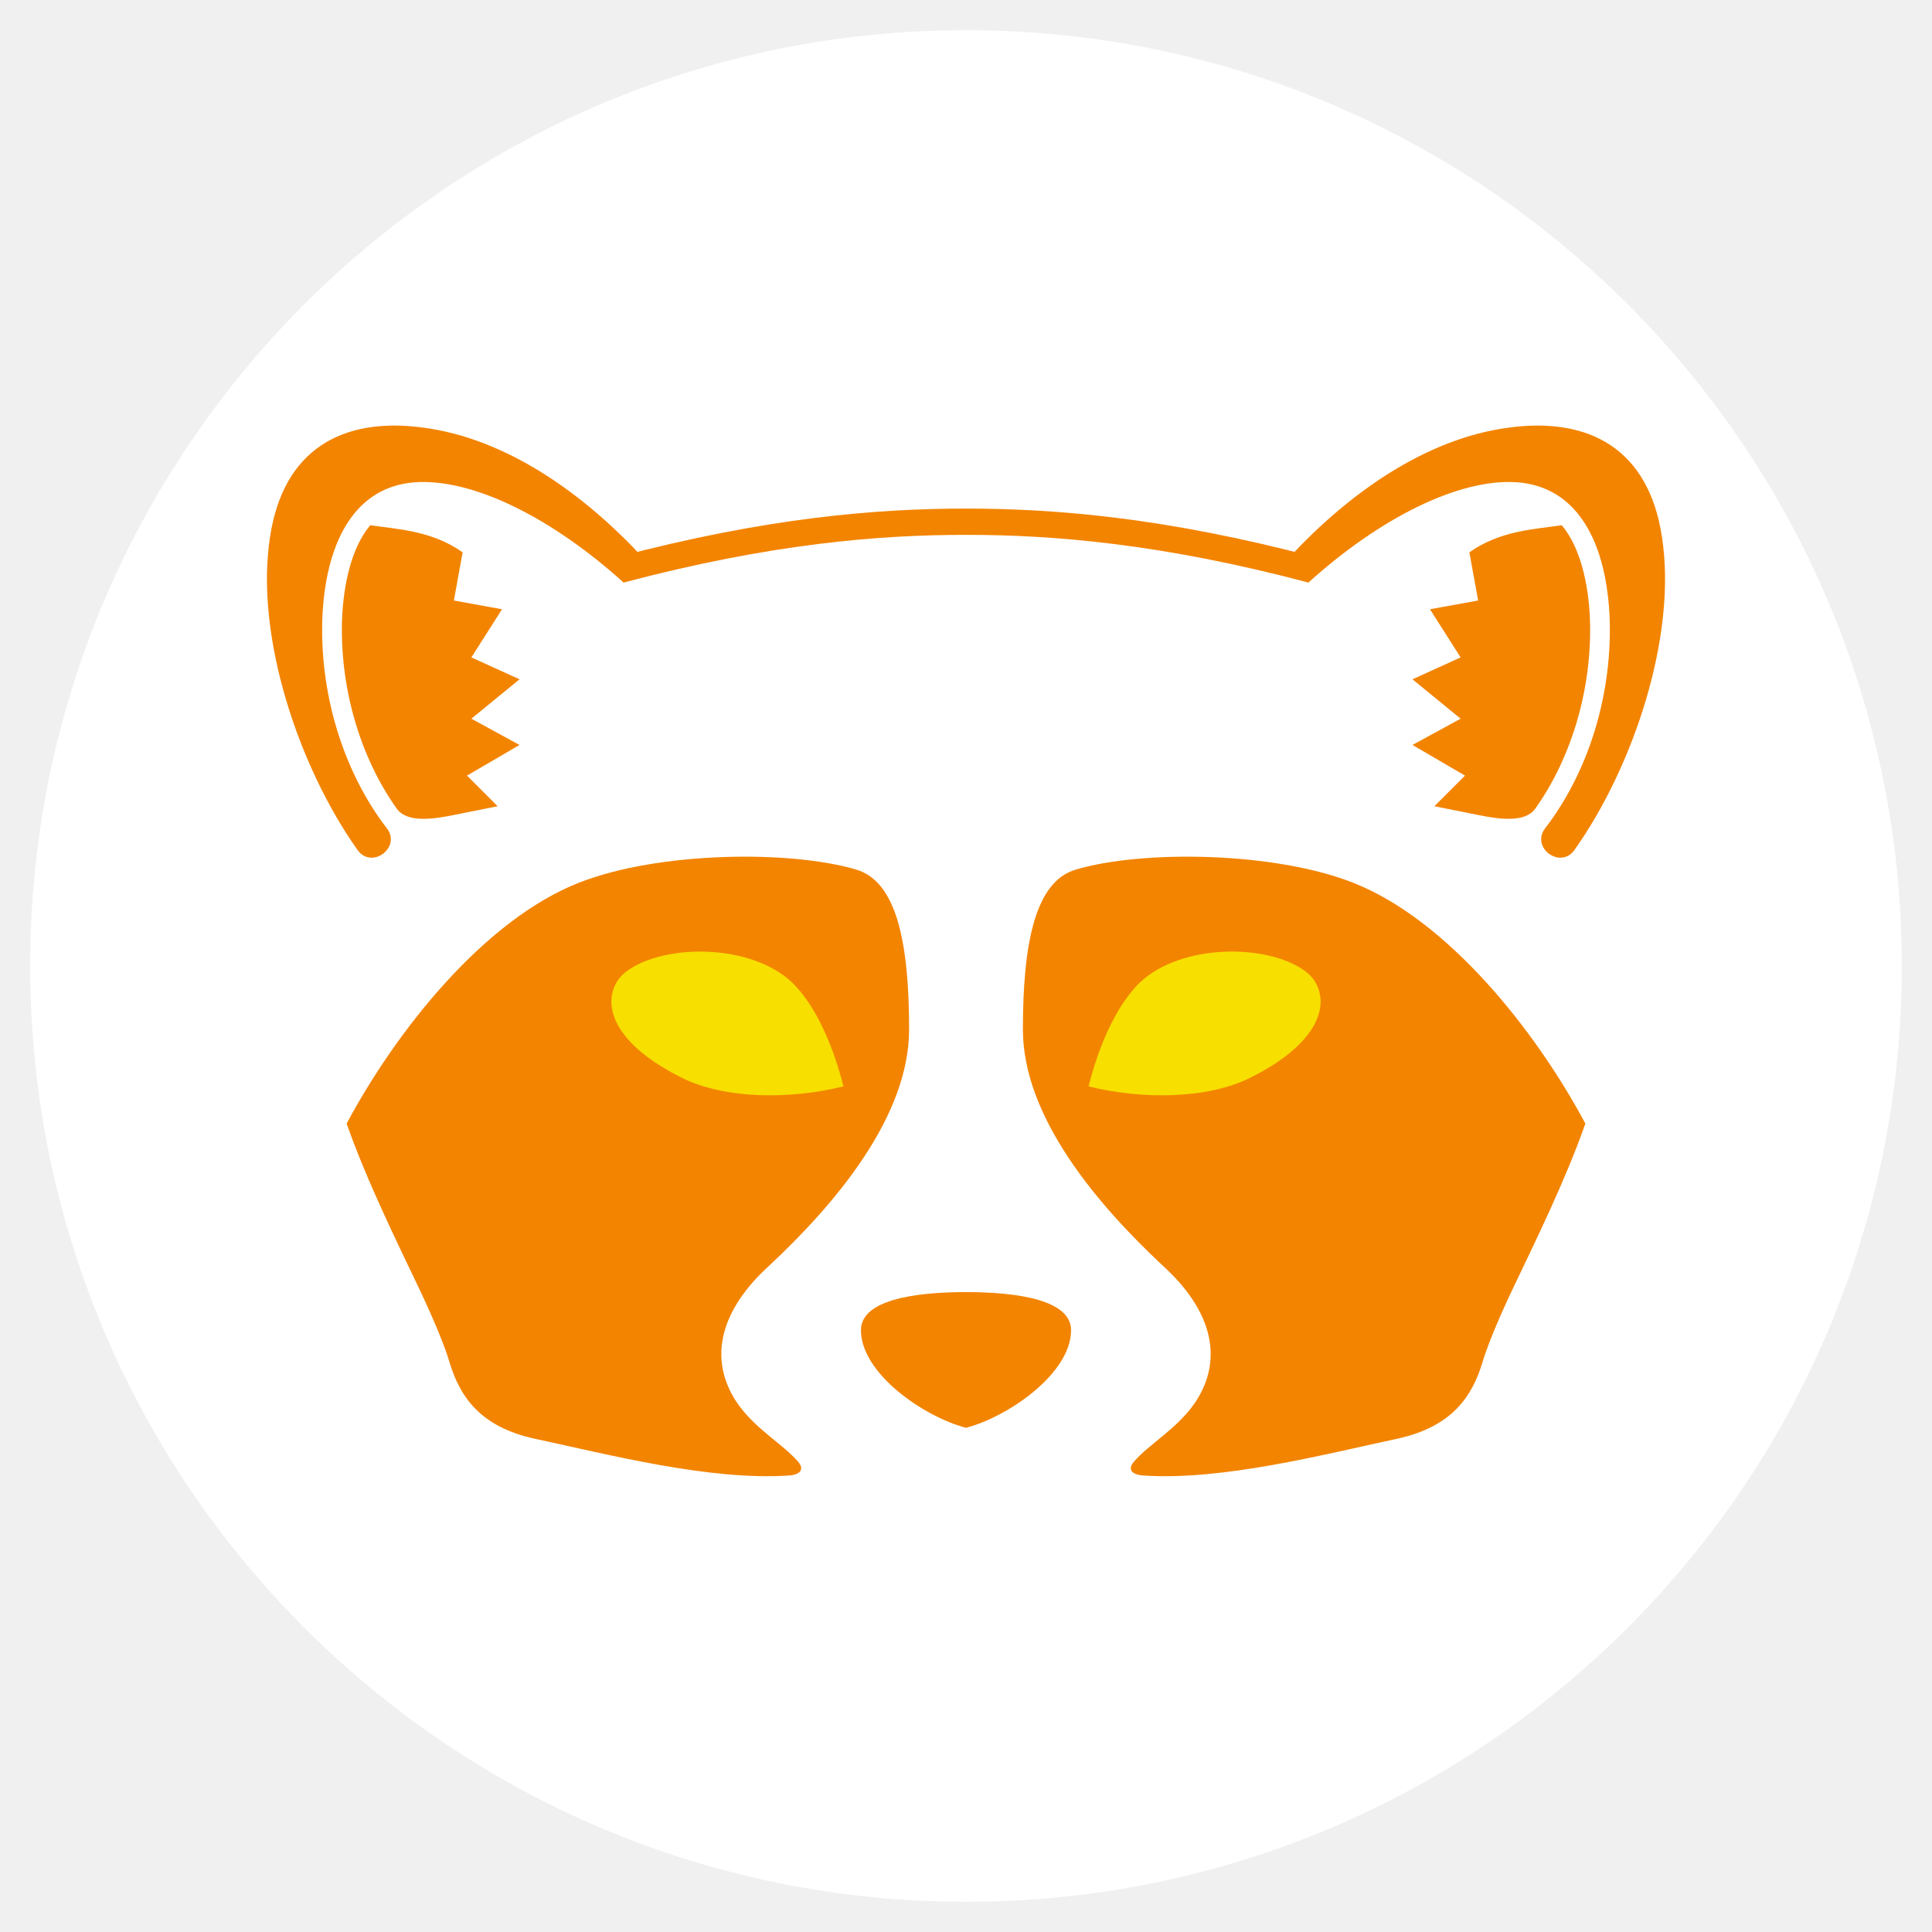
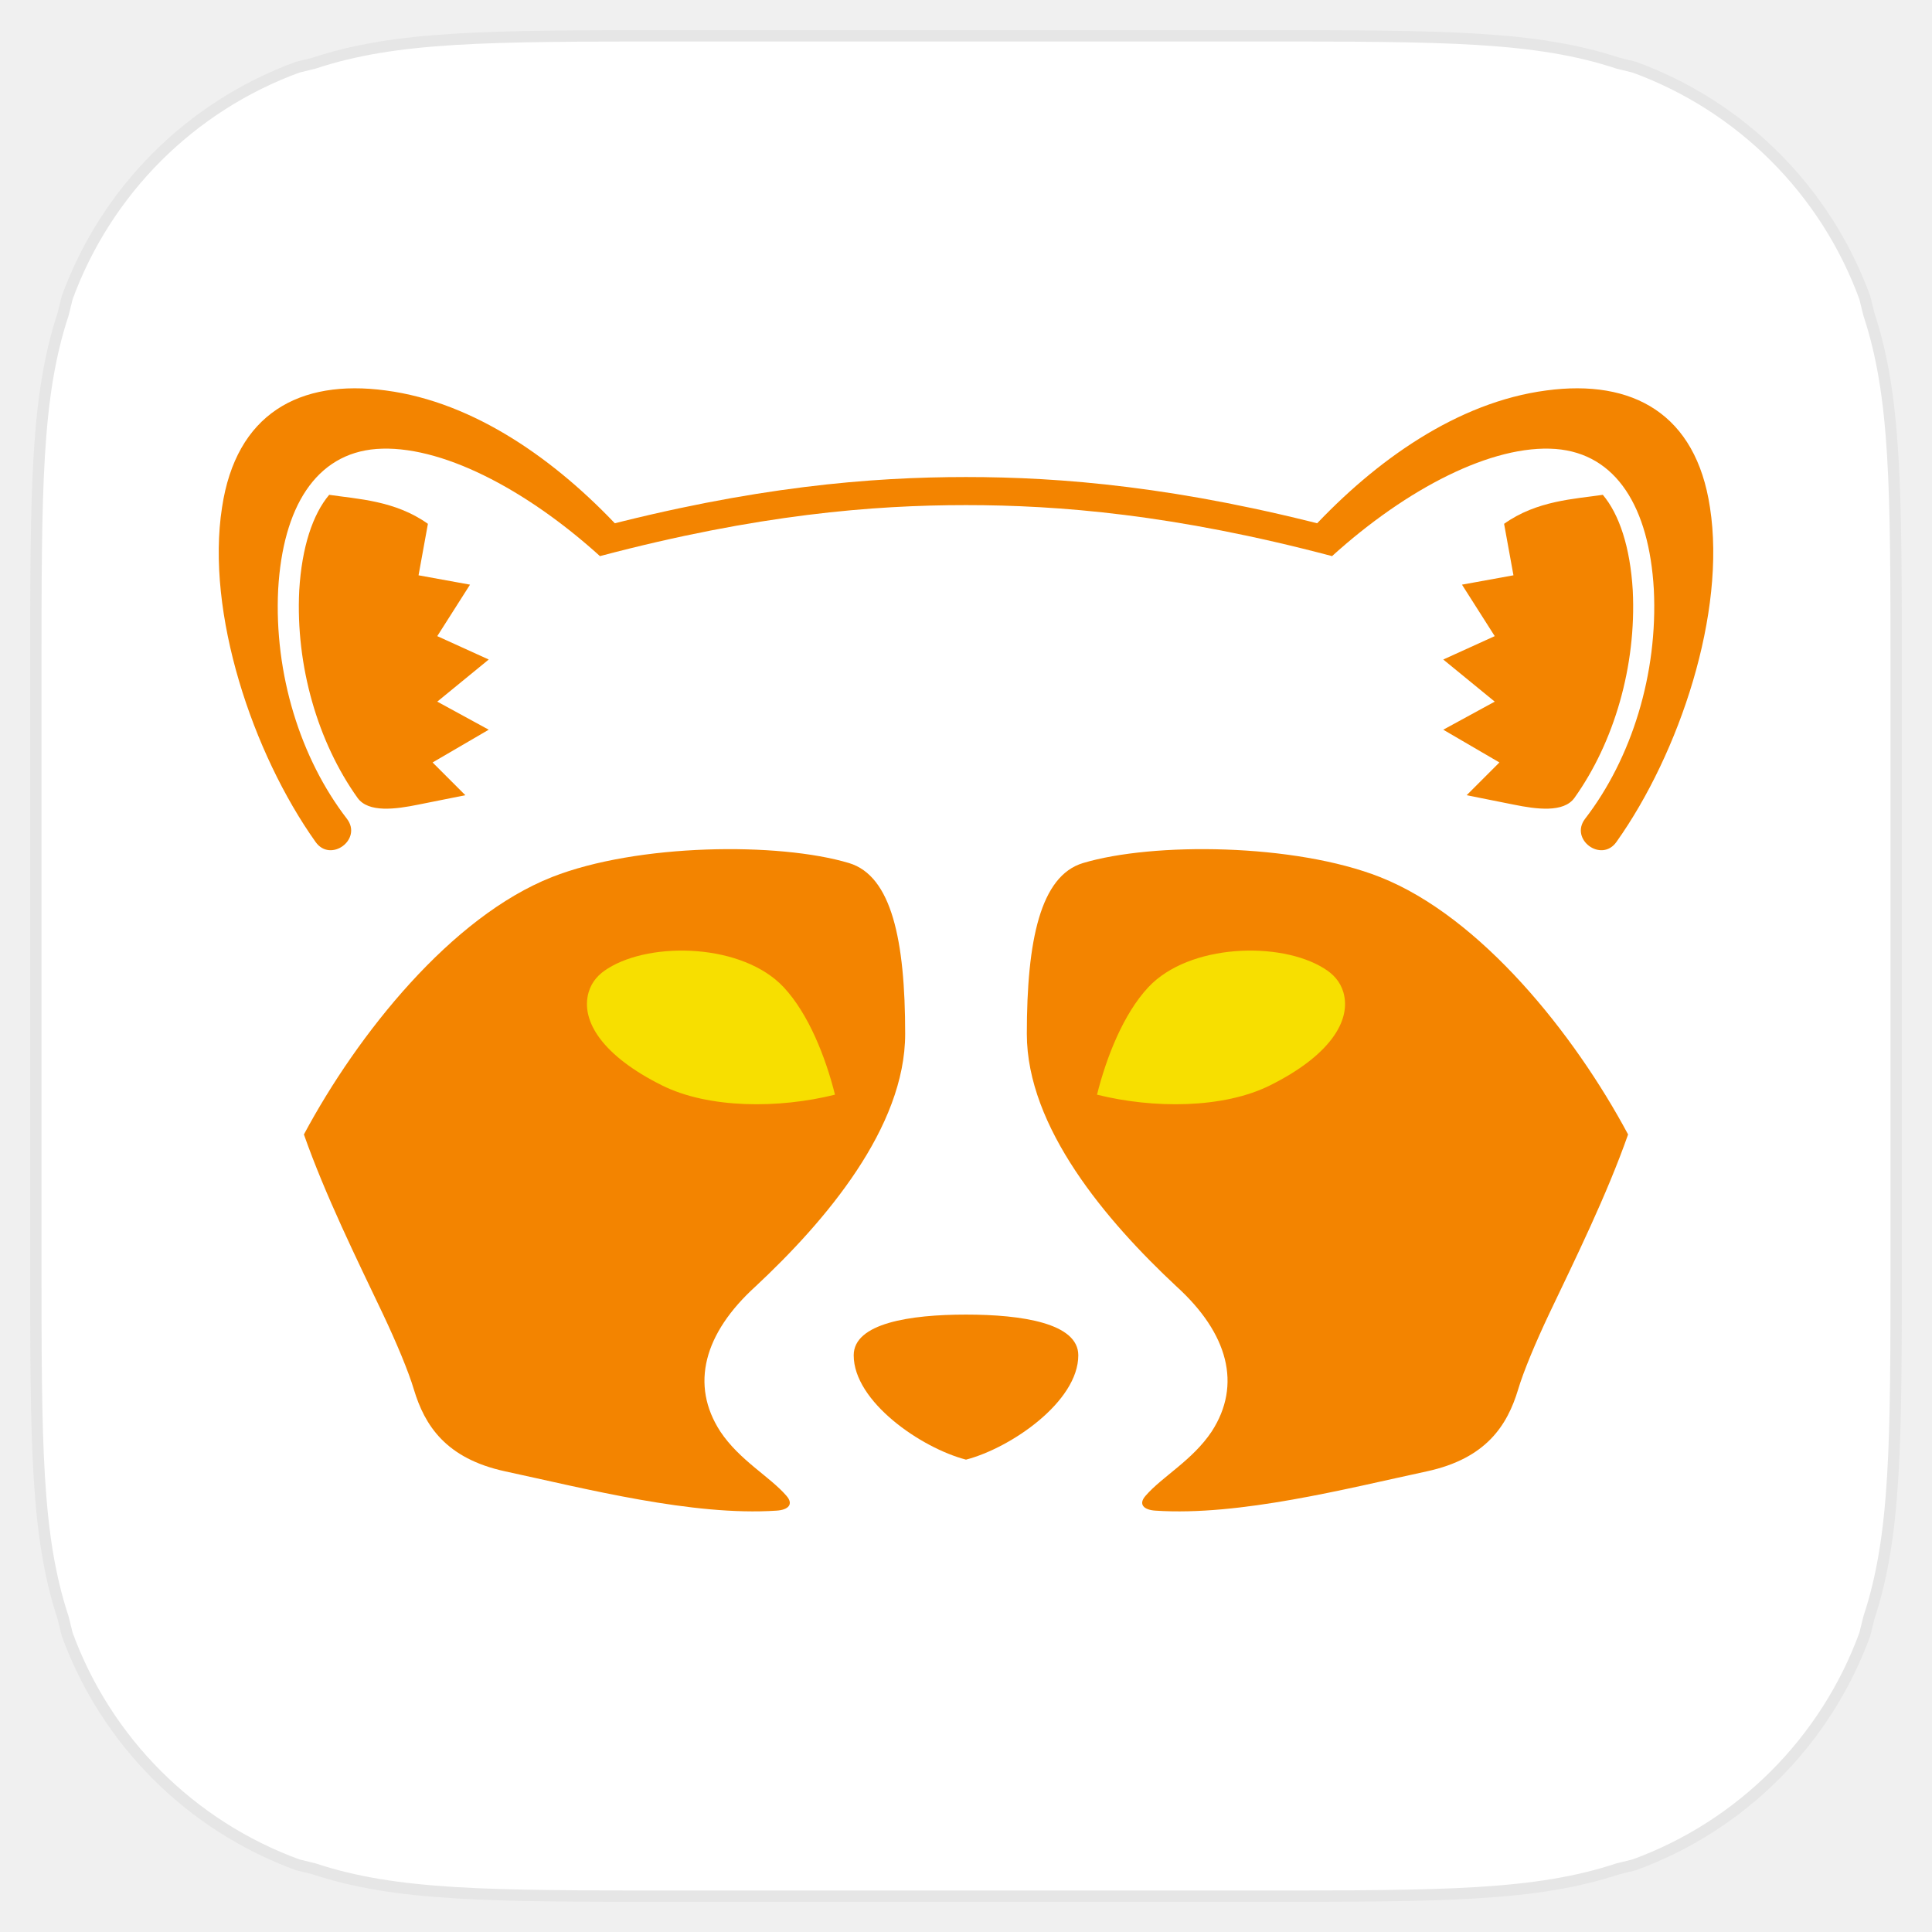
<svg xmlns="http://www.w3.org/2000/svg" xmlns:xlink="http://www.w3.org/1999/xlink" viewBox="0 0 512 512" role="img" aria-labelledby="title">
  <defs>
+     <path id="shape" d="M178.6 8L333.4 8C382.52 8 407.09 8 429.24 15.31L433.53 16.36C462.39 26.87 485.13 49.61 495.64 78.47L496.69 82.76C504 104.91 504 129.48 504 178.6L504 333.4C504 382.52 504 407.09 496.69 429.24L495.64 433.53C485.13 462.39 462.39 485.13 433.53 495.64L429.24 496.69C407.09 504 382.52 504 333.4 504L178.6 504C129.48 504 104.91 504 82.76 496.69L78.47 495.64C49.61 485.13 26.87 462.39 16.36 433.53L15.31 429.24C8 407.09 8 382.52 8 333.4L8 178.6C8 129.48 8 104.91 15.31 82.76L16.36 78.47C26.87 49.61 49.61 26.87 78.47 16.36L82.76 15.31C104.91 8 129.48 8 178.6 8Z" />
+     <clipPath id="inside">
+       <use xlink:href="#shape" />
+     </clipPath>
    <g id="half">
      <path fill="#f38400" d="M232 238 C205 200 185 140 192 95 C198 55 225 40 262 45 C300 50 335 75 362 104 L353.54 115.8 C321.5 86.8 285 68 258 70 C232 72 218 95 216 130 C214.2 166.1 225.5 202.3 245.4 228.1 C252.1 236.9 238.4 247 232 238 Z" />
      <path fill="#f38400" d="M237.8 89.6 C230.8 97.9 226.1 111.9 225 130.5 C223.4 162.8 233 195.4 249.9 219.1 C254.5 225.6 266.2 224 276 222 L296 218 L282 204 L306 190 L284 178 L306 160 L284 150 L298 128 L276 124 L280 102 C266 92 249.8 91.4 237.8 89.6 Z" />
      <path fill="#f38400" d="M333 253 C369.5 238.6 430 238 460 247 C478.2 252.5 484 280 484 320 C484 360 450 400 420 428 C398 448 392 470 405 490 C413.2 502.3 426.1 509.2 433.2 517.4 C436.5 521.1 434 523.5 429 523.8 C393.1 526.2 347.4 514.4 313 507 C287.6 501.5 278.6 487.3 274 472 C271.7 464.3 266.7 452.3 260.7 439.6 C249.6 416.3 236.1 388.9 227 363 C250 320 290 270 333 253 Z" />
      <path fill="#f7df00" d="M357 292 C375.8 280.3 414.6 281.5 432 300 C442.7 311.4 450 330 454 346 C430 352 400 352 380 342 C354.9 329.5 345.1 314.6 348.7 302.2 C350.1 297.5 353.1 294.4 357 292 Z" />
    </g>
  </defs>
-   <circle cx="256" cy="256" r="248" fill="#ffffff" />
-   <g transform="translate(256 256) scale(0.58) translate(-510 -291)">
+   <use xlink:href="#shape" fill="#ffffff" />
+   <use id="rim" xlink:href="#shape" fill="none" stroke="#000000" stroke-opacity="0.1" stroke-width="6" clip-path="url(#inside)" />
+   <g transform="translate(256 256) scale(0.62) translate(-510 -291)">
    <use xlink:href="#half" />
    <use xlink:href="#half" transform="translate(1020 0) scale(-1 1)" />
    <path fill="#f38400" d="M462.0 457.4 C462.0 443.7 486.0 440 510 440 C534.0 440 558.0 443.7 558.0 457.4 C558.0 477.2 529.2 497.0 510 502 C490.8 497.0 462.0 477.2 462.0 457.4 Z" />
    <path d="M352 110 C420 92 470 88 510 88 C550 88 600 92 668 110" fill="none" stroke="#f38400" stroke-width="12" />
  </g>
</svg>
